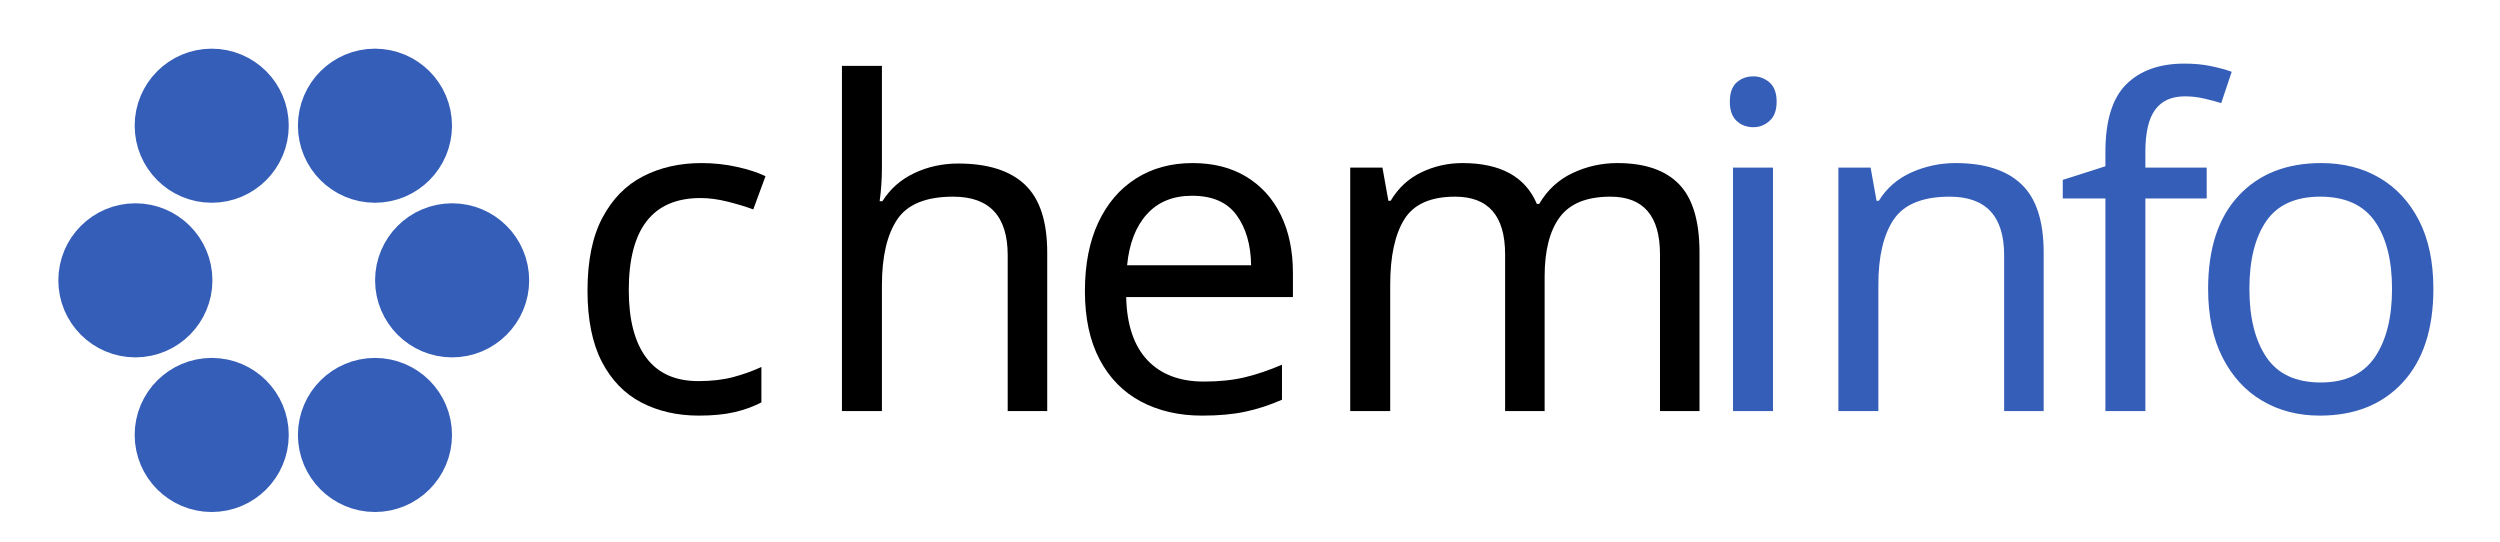
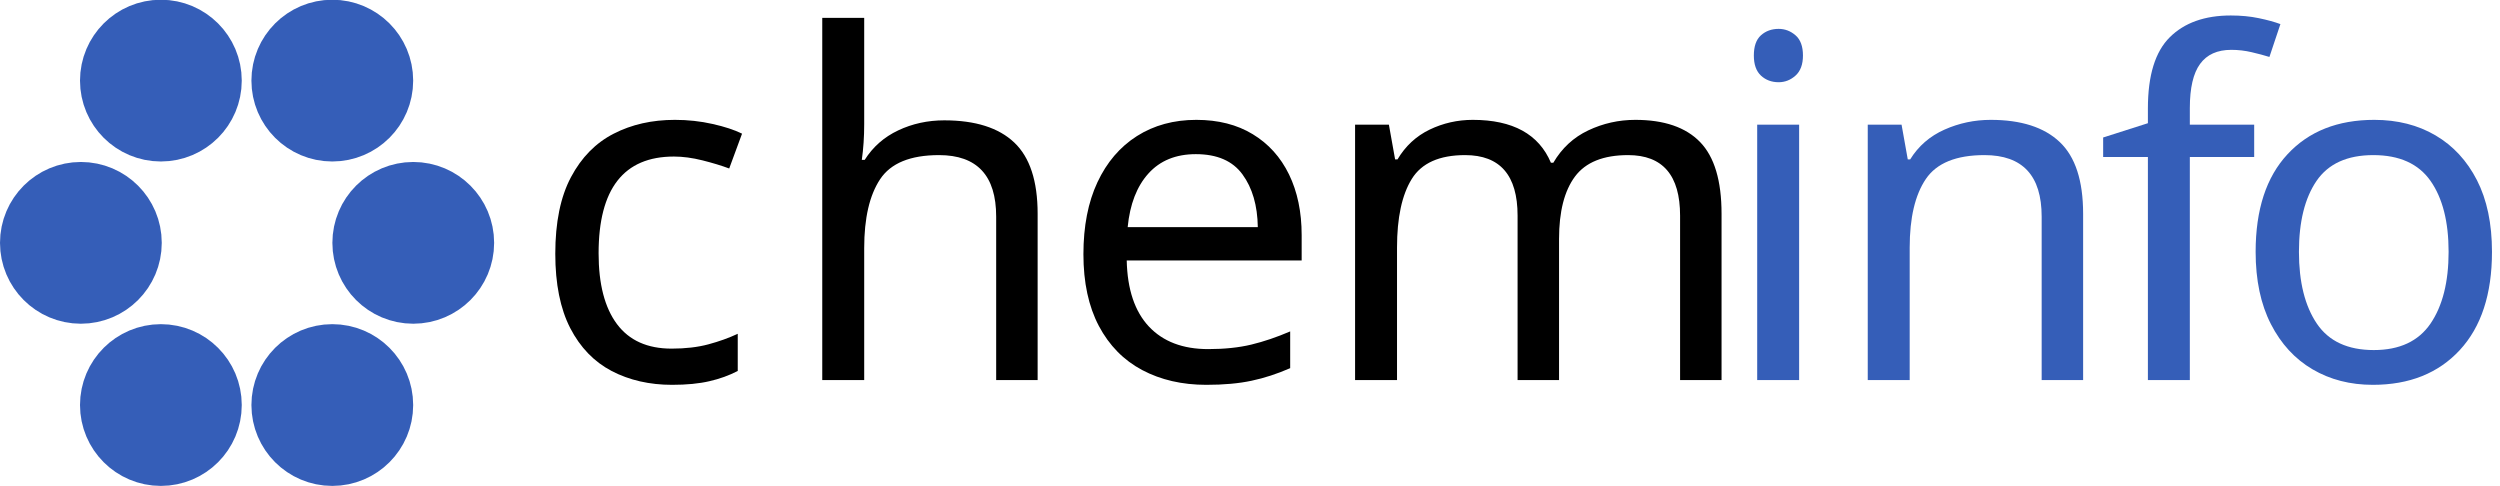
- <svg xmlns="http://www.w3.org/2000/svg" xmlns:xlink="http://www.w3.org/1999/xlink" version="1.1" id="Layer_1" x="0px" y="0px" viewBox="0 0 600 130" style="enable-background:new 0 0 600 130;" xml:space="preserve">
-   <style type="text/css">
- 	.st0{clip-path:url(#SVGID_2_);fill:#355EB8;}
- 	.st1{clip-path:url(#SVGID_2_);fill:none;stroke:#355EB8;stroke-width:21;}
- 	.st2{font-family:'ArialRoundedMTBold';}
- 	.st3{font-size:109px;}
- 	.st4{letter-spacing:-6;}
- 	.st5{letter-spacing:-4;}
- 	.st6{fill:#355EB8;}
- 	.st7{letter-spacing:-5;}
- 	.st8{clip-path:url(#SVGID_4_);fill:#355EB8;}
- 	.st9{clip-path:url(#SVGID_4_);fill:none;stroke:#355EB8;stroke-width:21;}
- </style>
-   <g>
-     <defs>
-       <rect id="SVGID_1_" x="-104" y="-183" width="800" height="600" />
-     </defs>
-     <clipPath id="SVGID_2_">
-       <use xlink:href="#SVGID_1_" style="overflow:visible;" />
-     </clipPath>
-     <path class="st0" d="M50.81,38.16c4.41,0,7.99-3.58,7.99-7.99c0-4.41-3.57-7.99-7.99-7.99c-4.41,0-7.99,3.58-7.99,7.99   C42.83,34.58,46.4,38.16,50.81,38.16" />
-     <path class="st1" d="M50.81,38.16c4.41,0,7.99-3.58,7.99-7.99c0-4.41-3.57-7.99-7.99-7.99c-4.41,0-7.99,3.58-7.99,7.99   C42.83,34.58,46.4,38.16,50.81,38.16z" />
-     <path class="st0" d="M108.51,75.27c4.41,0,7.99-3.58,7.99-7.99c0-4.41-3.57-7.99-7.99-7.99c-4.41,0-7.99,3.58-7.99,7.99   C100.53,71.69,104.1,75.27,108.51,75.27" />
-     <path class="st1" d="M108.51,75.27c4.41,0,7.99-3.58,7.99-7.99c0-4.41-3.57-7.99-7.99-7.99c-4.41,0-7.99,3.58-7.99,7.99   C100.53,71.69,104.1,75.27,108.51,75.27z" />
-     <path class="st0" d="M89.99,112.38c4.41,0,7.99-3.58,7.99-7.99c0-4.41-3.57-7.99-7.99-7.99c-4.41,0-7.99,3.58-7.99,7.99   C82,108.8,85.58,112.38,89.99,112.38" />
-     <path class="st1" d="M89.99,112.38c4.41,0,7.99-3.58,7.99-7.99c0-4.41-3.57-7.99-7.99-7.99c-4.41,0-7.99,3.58-7.99,7.99   C82,108.8,85.58,112.38,89.99,112.38z" />
-     <path class="st0" d="M50.81,112.38c4.41,0,7.99-3.58,7.99-7.99c0-4.41-3.57-7.99-7.99-7.99c-4.41,0-7.99,3.58-7.99,7.99   C42.83,108.8,46.4,112.38,50.81,112.38" />
-     <path class="st1" d="M50.81,112.38c4.41,0,7.99-3.58,7.99-7.99c0-4.41-3.57-7.99-7.99-7.99c-4.41,0-7.99,3.58-7.99,7.99   C42.83,108.8,46.4,112.38,50.81,112.38z" />
-     <path class="st0" d="M32.49,75.27c4.41,0,7.99-3.58,7.99-7.99c0-4.41-3.57-7.99-7.99-7.99c-4.41,0-7.99,3.58-7.99,7.99   C24.5,71.69,28.08,75.27,32.49,75.27" />
-     <path class="st1" d="M32.49,75.27c4.41,0,7.99-3.58,7.99-7.99c0-4.41-3.57-7.99-7.99-7.99c-4.41,0-7.99,3.58-7.99,7.99   C24.5,71.69,28.08,75.27,32.49,75.27z" />
-   </g>
-   <text transform="matrix(1 0 0 1 135 98.6538)">
-     <tspan x="0" y="0" class="st2 st3 st4">c</tspan>
-     <tspan x="57.8" y="0" class="st2 st3 st5">h</tspan>
-     <tspan x="119.38" y="0" class="st2 st3 st5">e</tspan>
-     <tspan x="179.79" y="0" class="st2 st3">m</tspan>
+ <svg xmlns="http://www.w3.org/2000/svg" width="192.545" id="Layer_1" data-name="Layer 1" viewBox="0 0 571.858 37.424" version="1.1" height="37.424">
+   <defs id="defs94">
+     <style id="style92">.cls-1,.cls-7{fill:#355eb8;}.cls-2,.cls-3{fill:none;}.cls-2{stroke:#355eb8;stroke-width:21px;}.cls-4,.cls-7{font-size:109px;font-family:ArialRoundedMTBold, Arial Rounded MT Bold;}.cls-5{letter-spacing:-0.06em;}.cls-6{letter-spacing:-0.04em;}.cls-8{letter-spacing:-0.04em;}.cls-9{letter-spacing:-0.05em;}</style>
+   </defs>
+   <path class="cls-1" d="m 36.8,-10.423 a 8,8 0 1 0 -8,-8 8,8 0 0 0 8,8" id="path96" />
+   <path class="cls-2" d="m 36.8,-10.423 a 8,8 0 1 0 -8,-8 8,8 0 0 0 8,8 z" id="path98" />
+   <path class="cls-1" d="m 94.53,26.687 a 8,8 0 1 0 -8,-8 8,8 0 0 0 8,8" id="path100" />
+   <path class="cls-2" d="m 94.53,26.687 a 8,8 0 1 0 -8,-8 8,8 0 0 0 8,8 z" id="path102" />
+   <path class="cls-1" d="m 76.01,63.787 a 8,8 0 1 0 -8,-8 8,8 0 0 0 8,8" id="path104" />
+   <path class="cls-2" d="m 76.01,63.787 a 8,8 0 1 0 -8,-8 8,8 0 0 0 8,8 z" id="path106" />
+   <path class="cls-1" d="m 36.8,63.787 a 8,8 0 1 0 -8,-8 8,8 0 0 0 8,8" id="path108" />
+   <path class="cls-2" d="m 36.8,63.787 a 8,8 0 1 0 -8,-8 8,8 0 0 0 8,8 z" id="path110" />
+   <path class="cls-1" d="m 18.5,26.687 a 8,8 0 1 0 -8,-8 8,8 0 0 0 8,8" id="path112" />
+   <path class="cls-2" d="m 18.5,26.687 a 8,8 0 1 0 -8,-8 8,8 0 0 0 8,8 z" id="path114" />
+   <rect class="cls-3" x="-0.47" y="-152.995" width="1111.72" height="128.37" id="rect116" />
+   <text class="cls-4" id="text124" x="121.02" y="50.067">
+     <tspan class="cls-5" id="tspan118">c</tspan>
+     <tspan class="cls-6" x="178.82" y="50.067" id="tspan120">he</tspan>
+     <tspan x="300.7" y="50.067" id="tspan122">m</tspan>
  </text>
-   <text transform="matrix(1 0 0 1 406.6592 98.6538)">
-     <tspan x="0" y="0" class="st6 st2 st3 st5">i</tspan>
-     <tspan x="25.29" y="0" class="st6 st2 st3 st5">n</tspan>
-     <tspan x="86.76" y="0" class="st6 st2 st3 st7">f</tspan>
-     <tspan x="117.29" y="0" class="st6 st2 st3">o</tspan>
+   <text class="cls-7" id="text134" x="392.68" y="50.067">
+     <tspan class="cls-8" id="tspan126">i</tspan>
+     <tspan class="cls-6" x="417.97" y="50.067" id="tspan128">n</tspan>
+     <tspan class="cls-9" x="479.44" y="50.067" id="tspan130">f</tspan>
+     <tspan x="509.96" y="50.067" id="tspan132">o</tspan>
  </text>
-   <g>
-     <defs>
-       <rect id="SVGID_3_" x="-104" y="-183" width="800" height="600" />
-     </defs>
-     <clipPath id="SVGID_4_">
-       <use xlink:href="#SVGID_3_" style="overflow:visible;" />
-     </clipPath>
-     <path class="st8" d="M89.99,38.16c4.41,0,7.99-3.58,7.99-7.99c0-4.41-3.57-7.99-7.99-7.99c-4.41,0-7.99,3.58-7.99,7.99   C82,34.58,85.58,38.16,89.99,38.16" />
-     <path class="st9" d="M89.99,38.16c4.41,0,7.99-3.58,7.99-7.99c0-4.41-3.57-7.99-7.99-7.99c-4.41,0-7.99,3.58-7.99,7.99   C82,34.58,85.58,38.16,89.99,38.16z" />
-   </g>
+   <path class="cls-1" d="m 76.01,-10.423 a 8,8 0 1 0 -8,-8 8,8 0 0 0 8,8" id="path136" />
+   <path class="cls-2" d="m 76.01,-10.423 a 8,8 0 1 0 -8,-8 8,8 0 0 0 8,8 z" id="path138" />
</svg>
